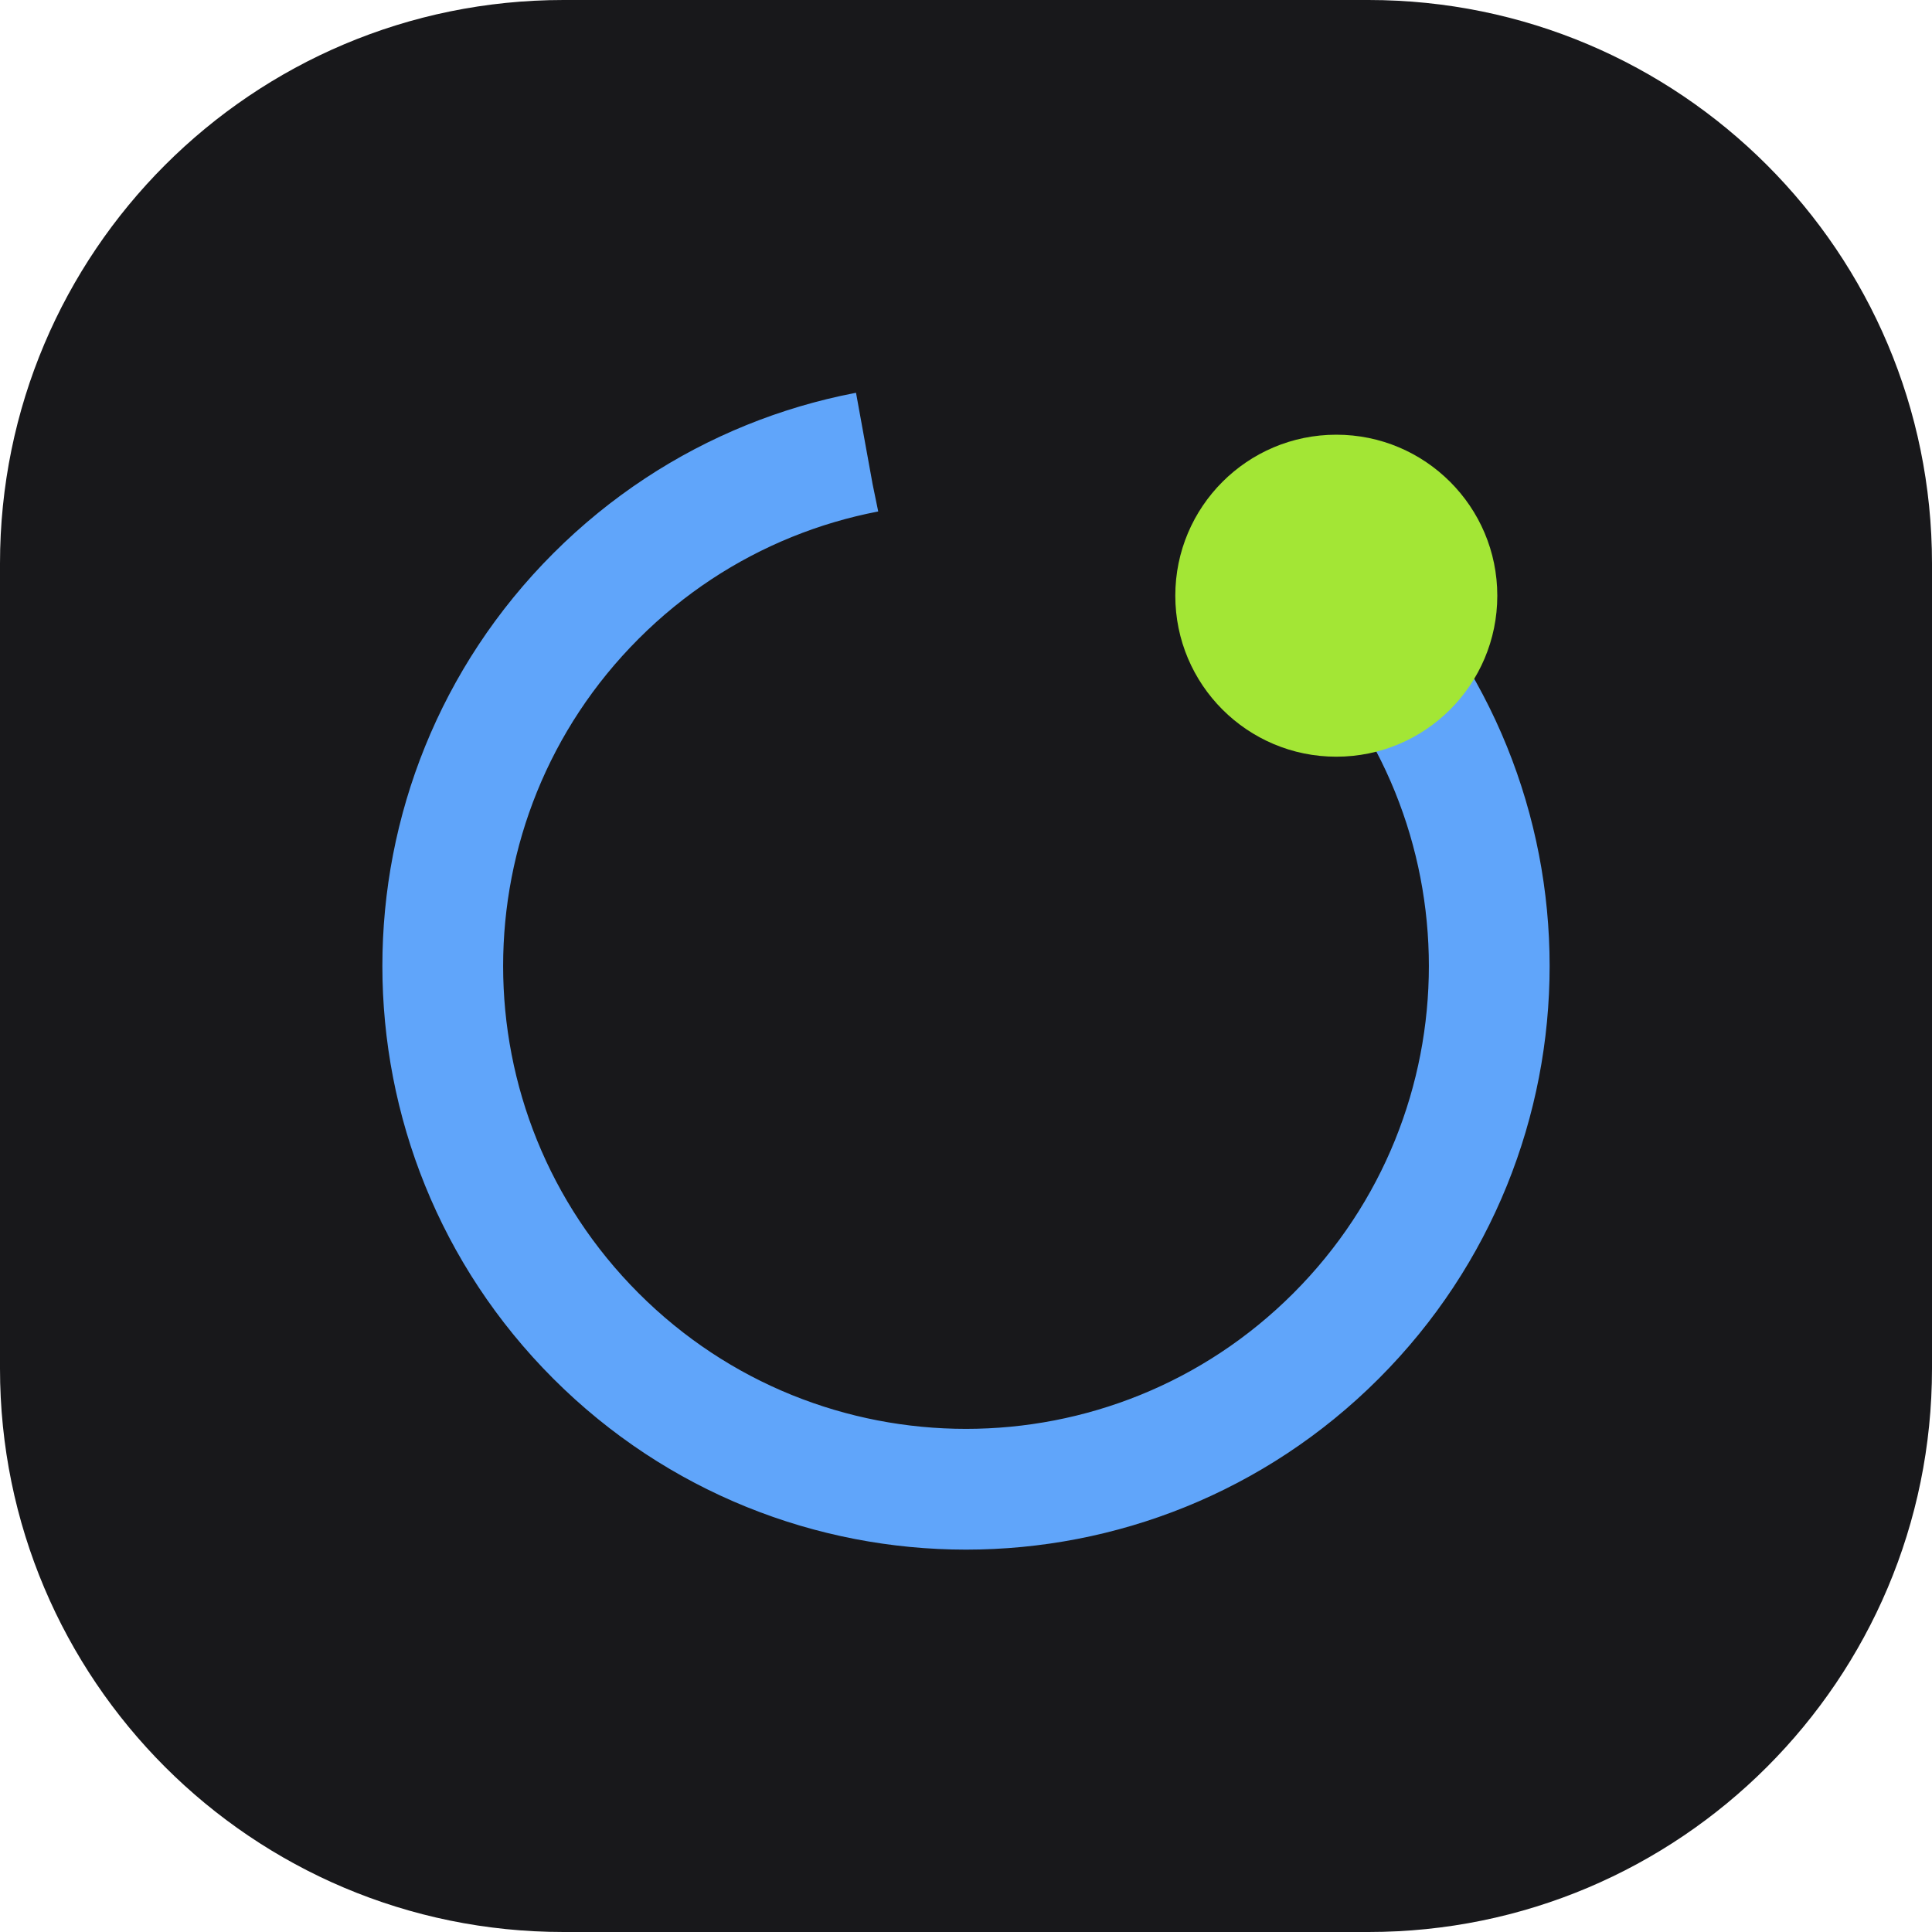
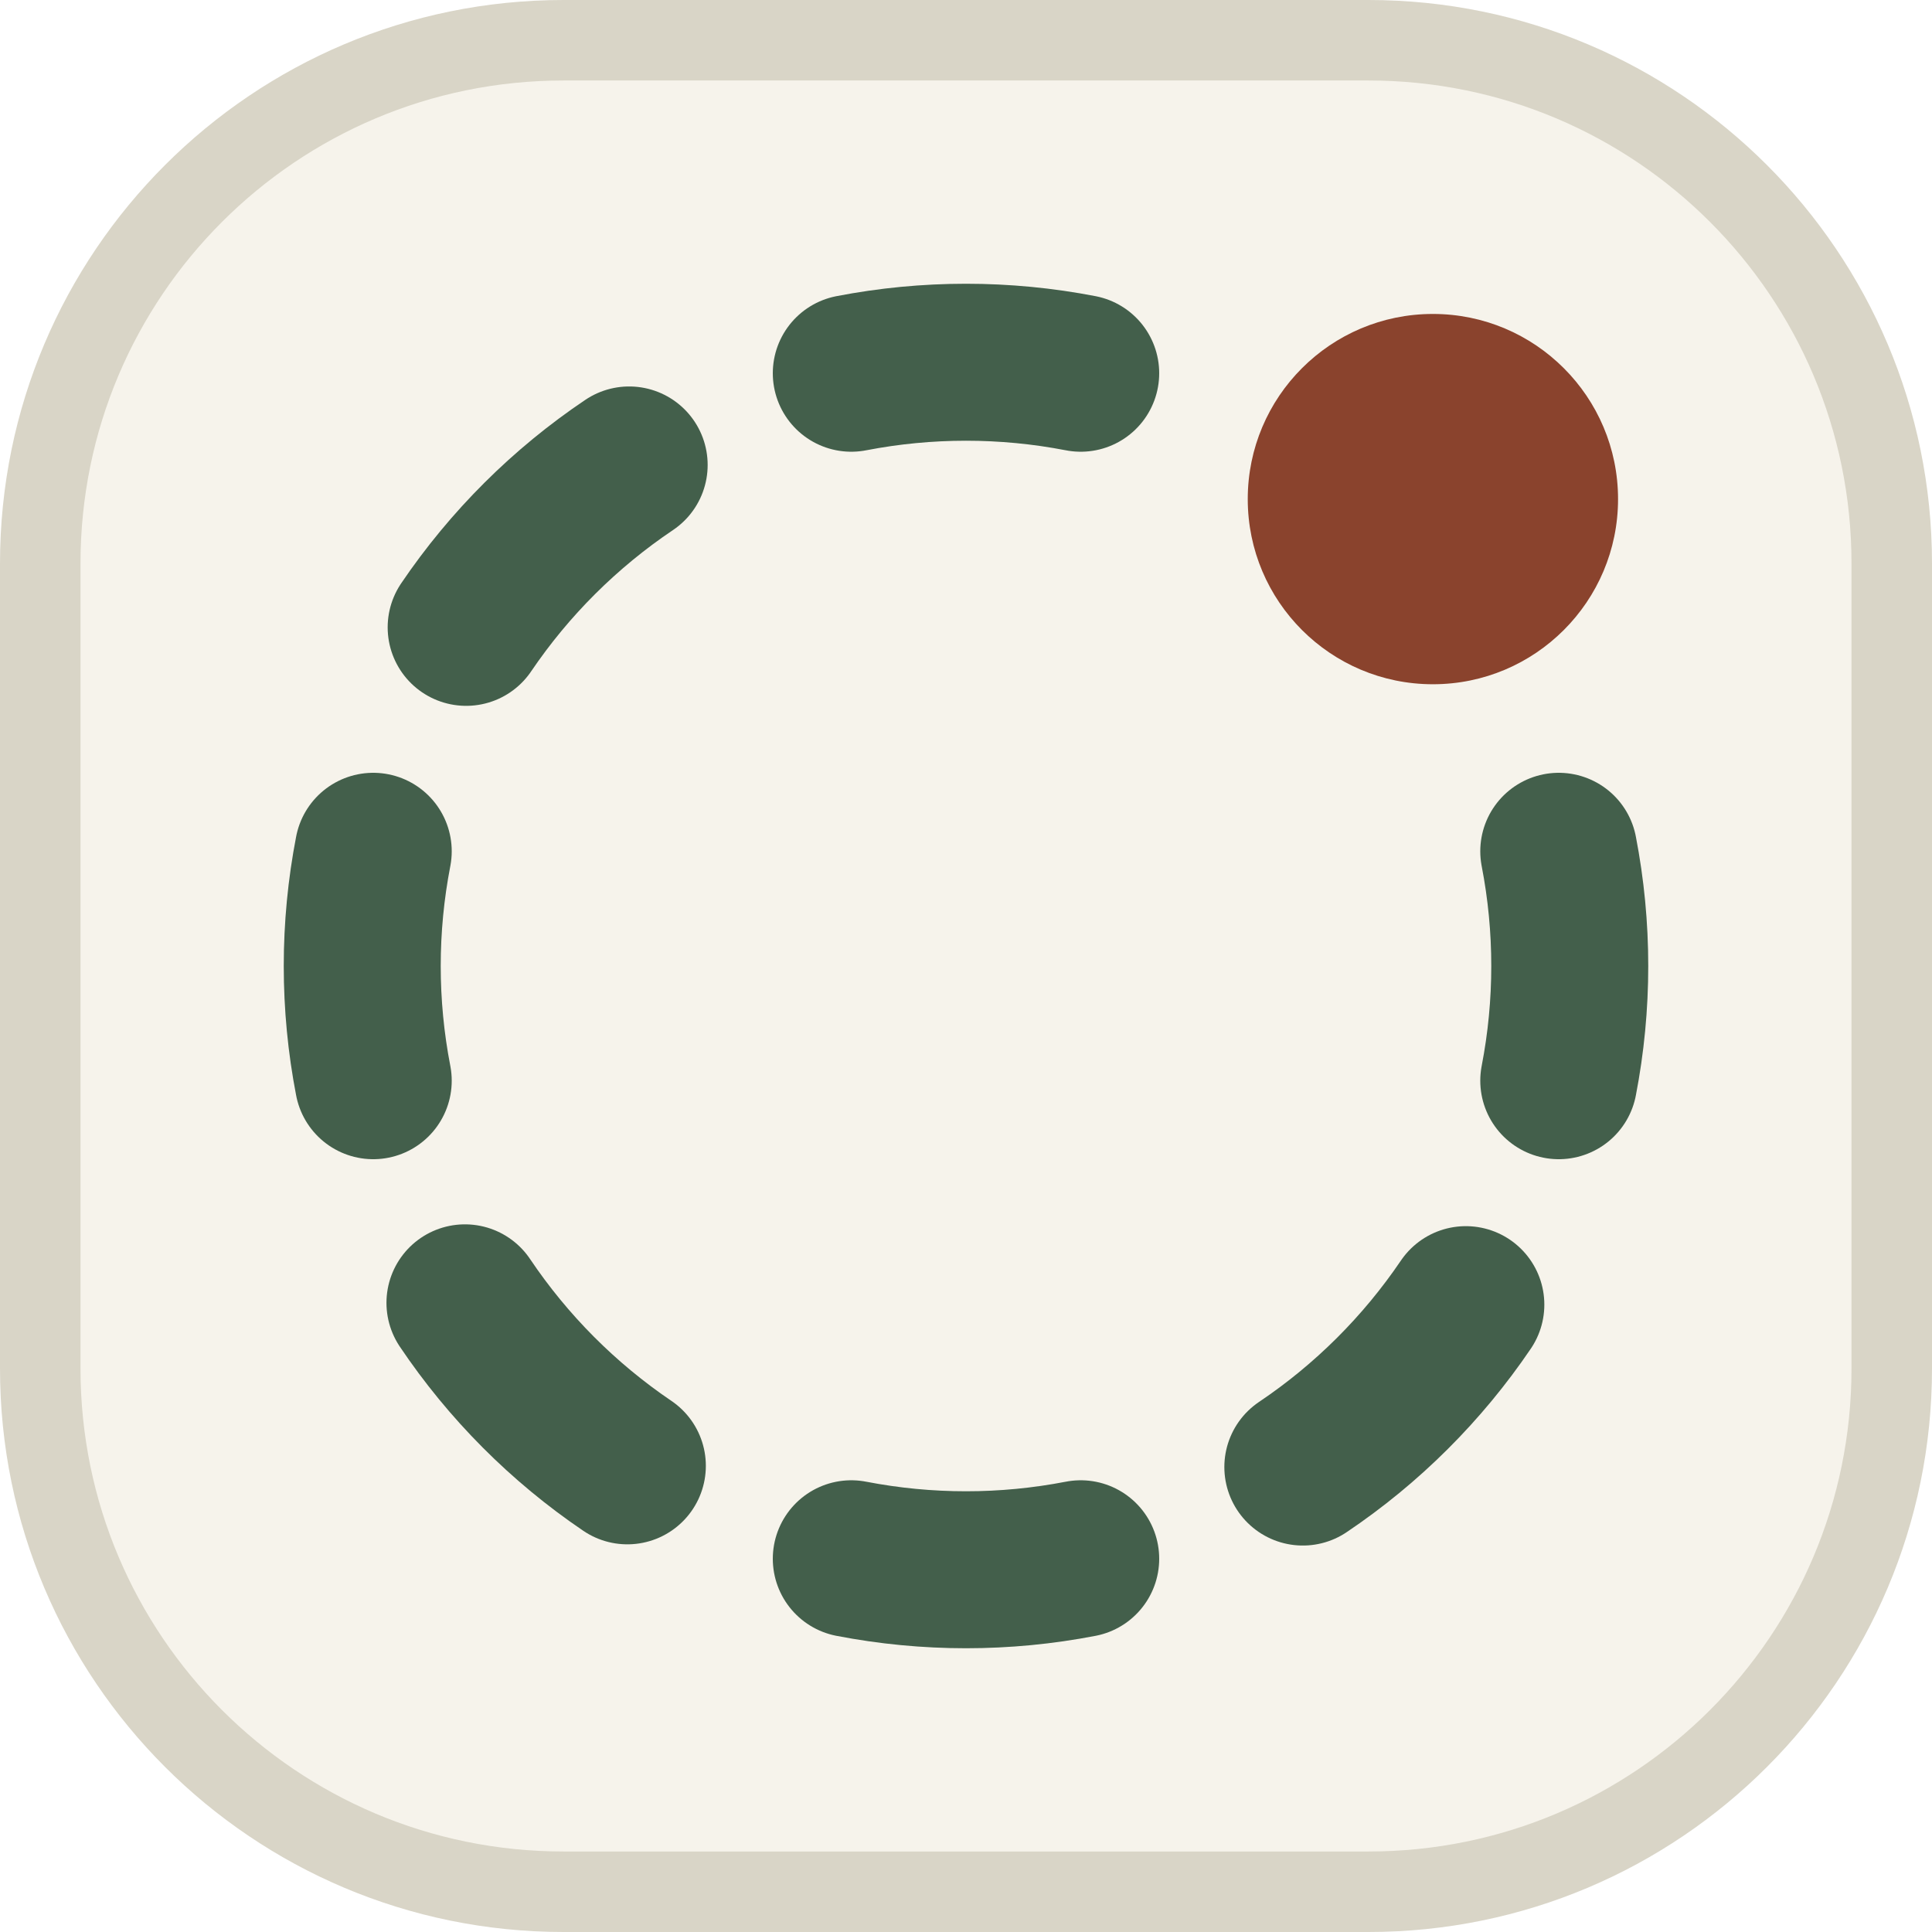
<svg xmlns="http://www.w3.org/2000/svg" viewBox="0 0 48 48">
-   <rect width="48" height="48" rx="14" fill="#18181b" />
-   <circle cx="24" cy="24" r="13" fill="none" stroke="#60a5fa" stroke-width="3" stroke-dasharray="69 13" transform="rotate(-45 24 24)" />
-   <circle cx="33.2" cy="14.8" r="4" fill="#a3e635" />
+   <style>
+     .tile{fill:#f6f3eb;stroke:#d9d5c7}
+     .ring{stroke:#435f4b}
+     .dot{fill:#8a432d}
+     .halo{fill:#f6f3eb}
+     @media (prefers-color-scheme:dark){
+       .tile{fill:#20231f;stroke:#394038}
+       .ring{stroke:#b7d0b4}
+       .dot{fill:#f3b59b}
+       .halo{fill:#20231f}
+     }
+   </style>
+   <rect class="tile" x="1" y="1" width="46" height="46" rx="13" stroke-width="2" />
+   <g class="ring" fill="none" stroke-width="2.6" stroke-linecap="round" transform="translate(6 6) scale(1.5)">
+     <path d="M10.1 2.182a10 10 0 0 1 3.8 0" />
+     <path d="M13.9 21.818a10 10 0 0 1-3.8 0" />
+     <path d="M17.609 3.721a10 10 0 0 1 2.69 2.7" />
+     <path d="M2.182 13.9a10 10 0 0 1 0-3.8" />
+     <path d="M20.279 17.609a10 10 0 0 1-2.7 2.69" />
+     <path d="M21.818 10.1a10 10 0 0 1 0 3.8" />
+     <path d="M3.721 6.391a10 10 0 0 1 2.7-2.69" />
+     <path d="M6.391 20.279a10 10 0 0 1-2.69-2.7" />
+   </g>
+   <circle class="halo" cx="35.6" cy="12.4" r="7" />
+   <circle class="dot" cx="35.6" cy="12.4" r="4.6" />
</svg>
